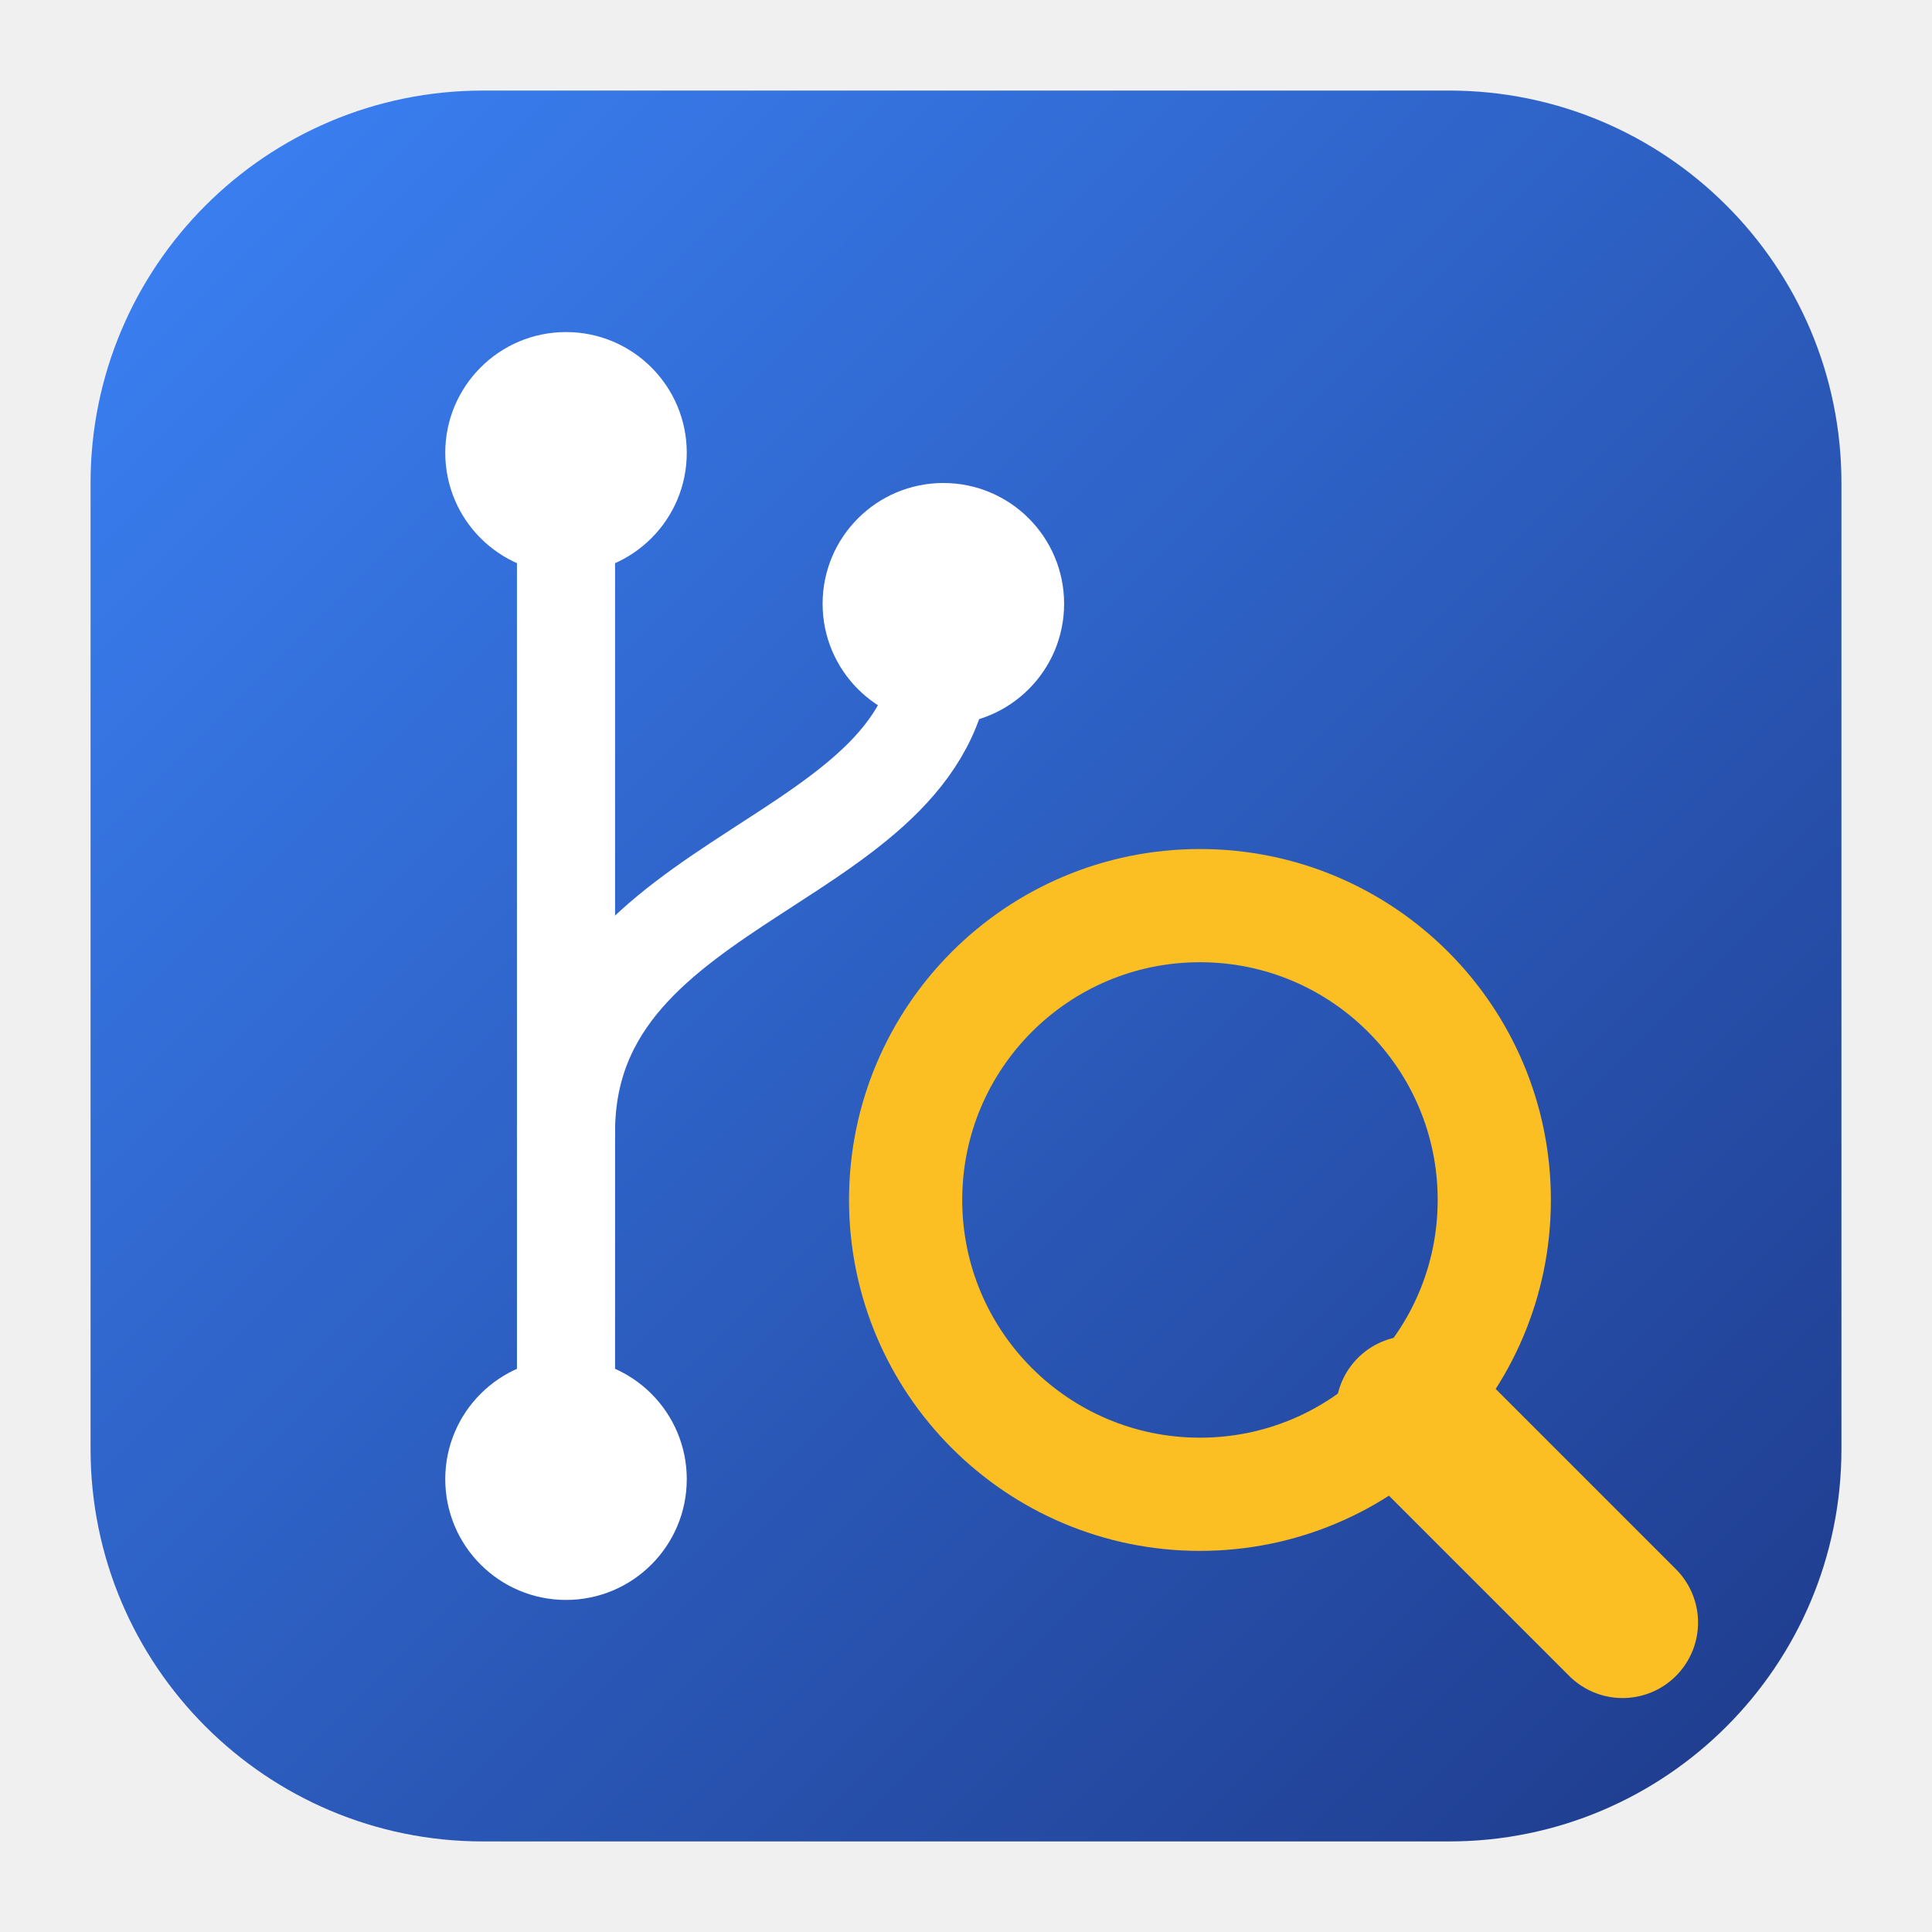
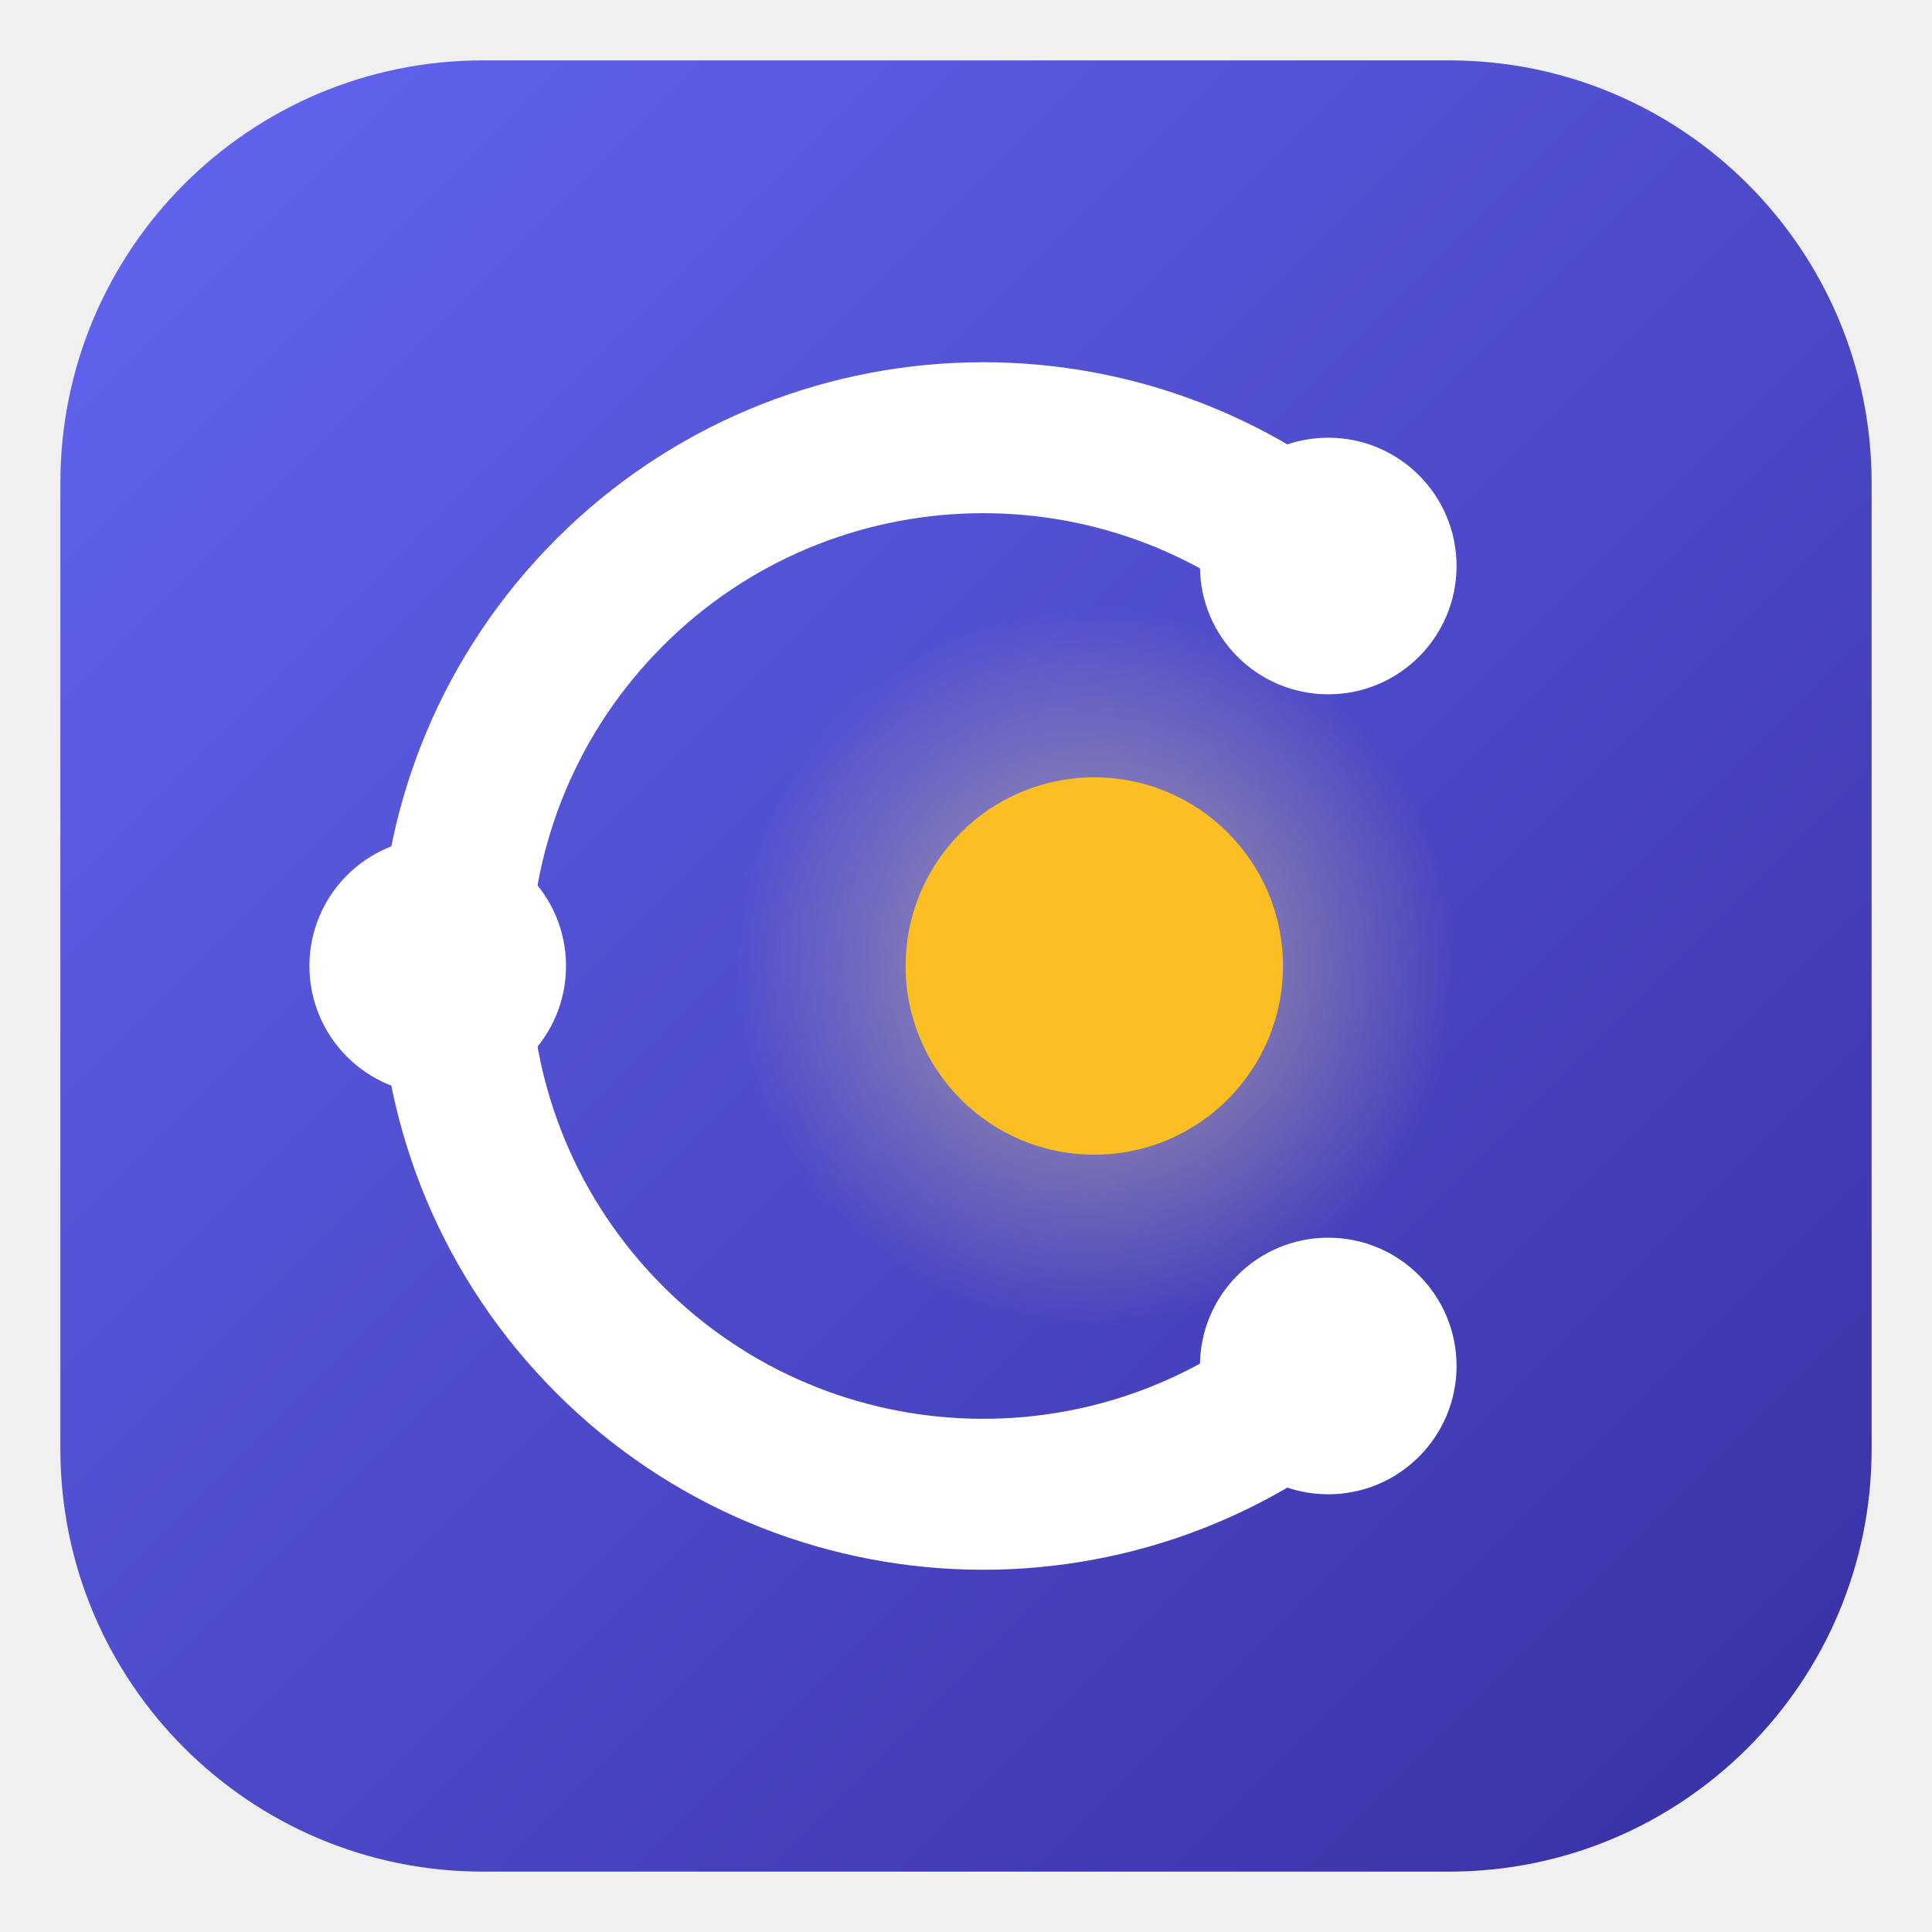
<svg xmlns="http://www.w3.org/2000/svg" viewBox="0 0 512 512">
  <defs>
    <linearGradient id="bg" x1="0" y1="0" x2="1" y2="1">
-       <stop offset="0" stop-color="#3b82f6" />
-       <stop offset="1" stop-color="#1e3a8a" />
+       <stop offset="0" stop-color="#6366f1" />
+       <stop offset="1" stop-color="#3730a3" />
    </linearGradient>
+     <radialGradient id="glow" cx=".5" cy=".5" r=".5">
+       <stop offset="0" stop-color="#fde68a" stop-opacity=".55" />
+       <stop offset="1" stop-color="#fde68a" stop-opacity="0" />
+     </radialGradient>
  </defs>
-   <rect x="24" y="24" width="464" height="464" rx="104" fill="url(#bg)" />
-   <g stroke="#ffffff" stroke-width="26" stroke-linecap="round" fill="none">
-     <path d="M150 120 V392" />
-     <path d="M150 300 C150 230 250 230 250 170" />
-   </g>
-   <g fill="#ffffff">
-     <circle cx="150" cy="120" r="32" />
-     <circle cx="150" cy="392" r="32" />
-     <circle cx="250" cy="160" r="32" />
-   </g>
-   <circle cx="318" cy="318" r="78" fill="none" stroke="#fbbf24" stroke-width="30" />
-   <path d="M374 374 L430 430" stroke="#fbbf24" stroke-width="40" stroke-linecap="round" />
+   <rect x="16" y="16" width="480" height="480" rx="112" fill="url(#bg)" />
+   <path d="M352 150 A 140 140 0 1 0 352 362" fill="none" stroke="#fff" stroke-width="40" stroke-linecap="round" />
+   <circle cx="352" cy="150" r="34" fill="#fff" />
+   <circle cx="352" cy="362" r="34" fill="#fff" />
+   <circle cx="116" cy="256" r="34" fill="#fff" />
+   <circle cx="290" cy="256" r="96" fill="url(#glow)" />
+   <circle cx="290" cy="256" r="50" fill="#fbbf24" />
</svg>
